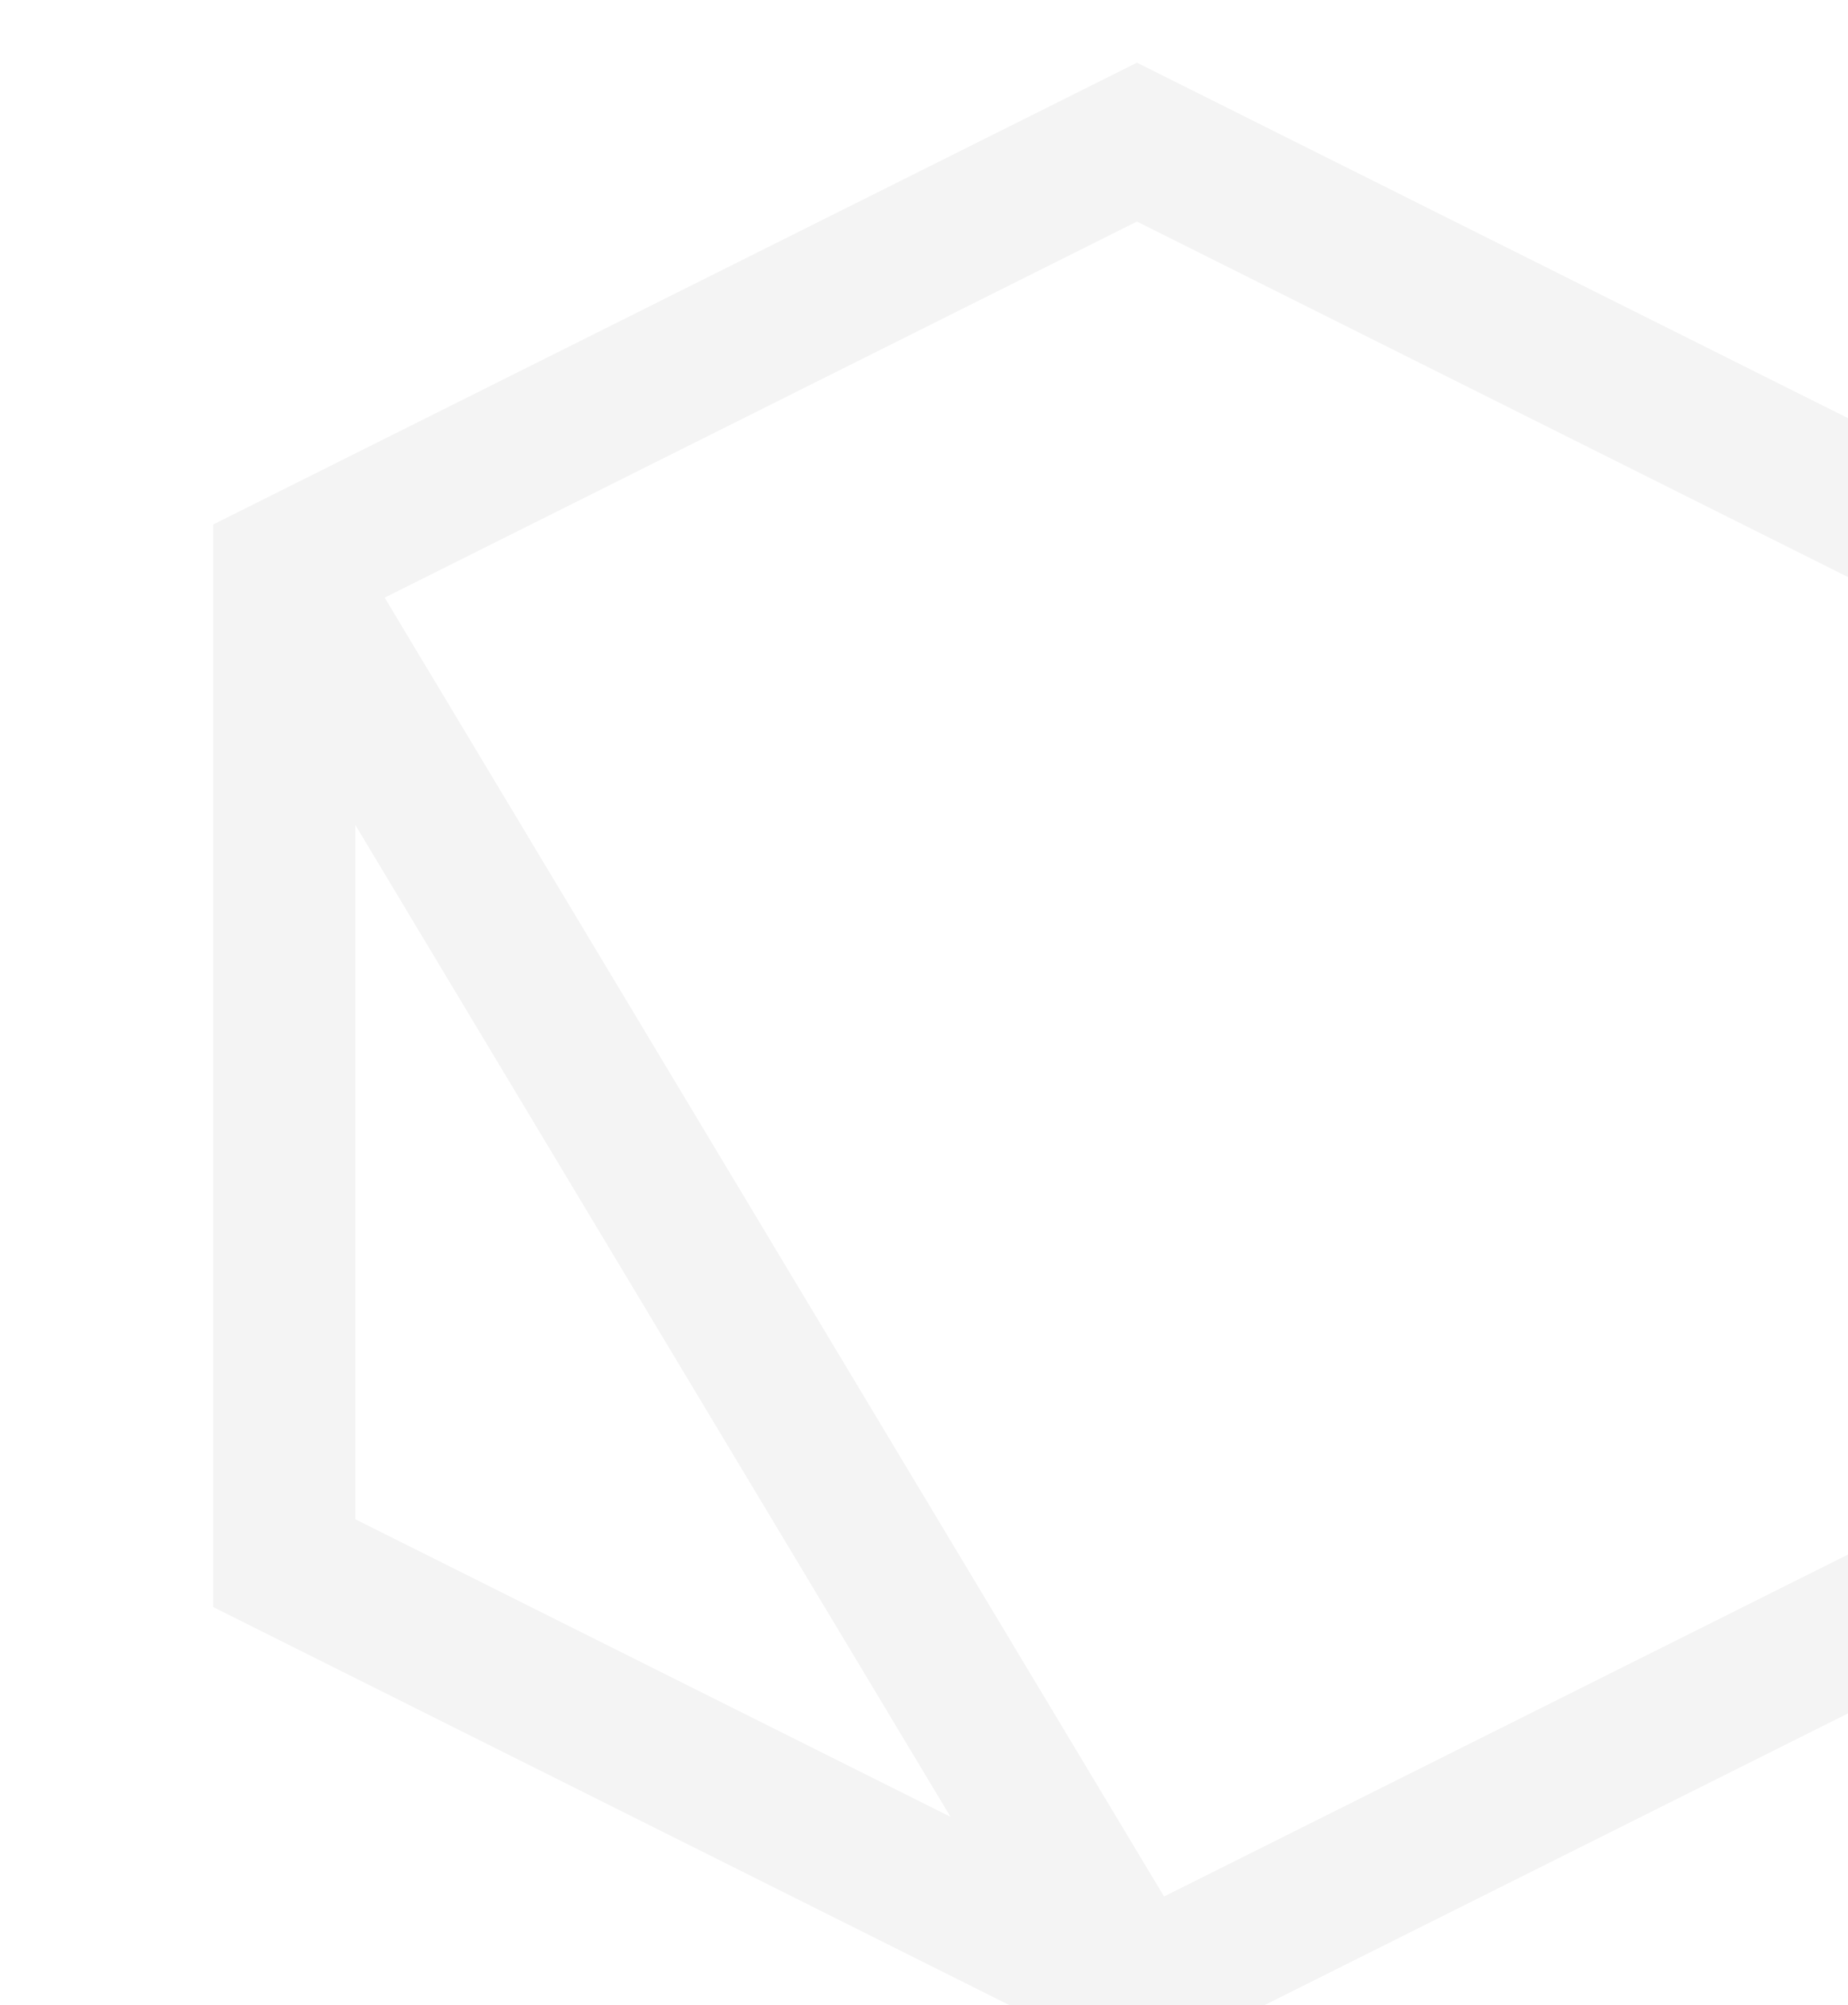
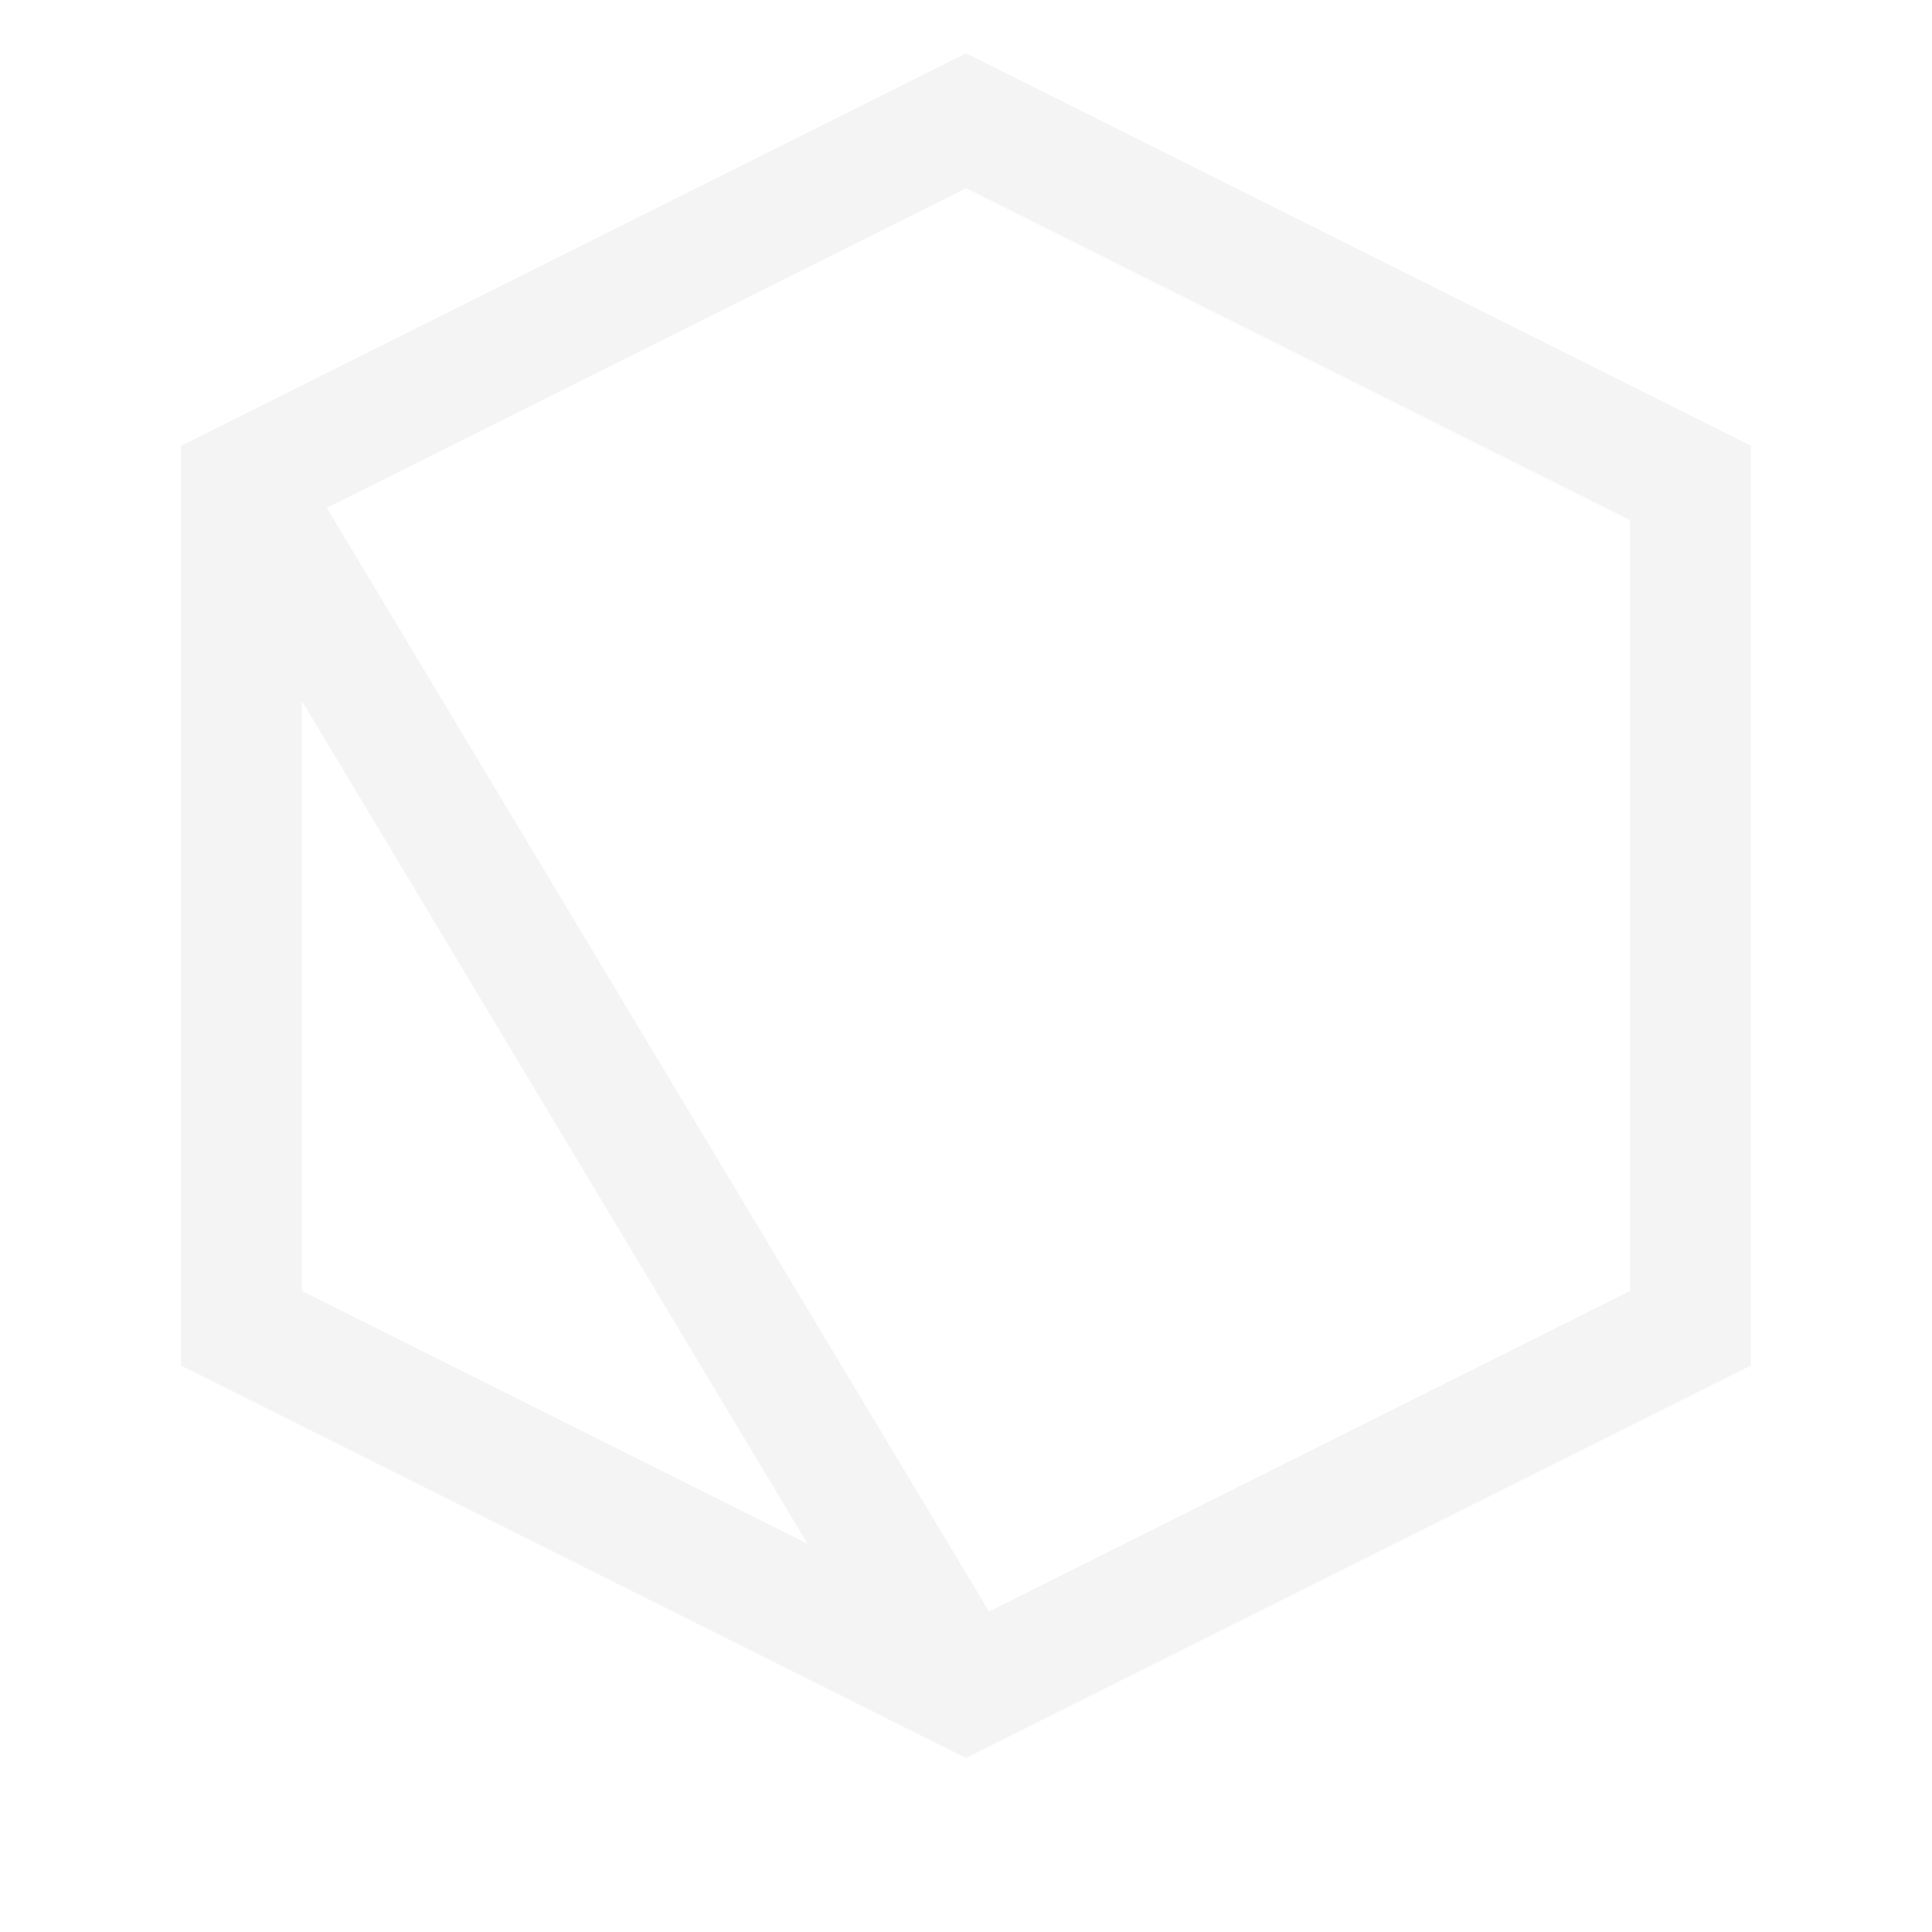
- <svg xmlns="http://www.w3.org/2000/svg" version="1.1" fill="none" stroke="#f4f4f4" viewbox="0 0 16 16">
+ <svg xmlns="http://www.w3.org/2000/svg" version="1.1" fill="none" stroke="#f4f4f4" viewbox="0 0 16 16" width="16" height="16">
  <polygon points="2 4, 8 1, 14 4, 14 11, 8 14, 2 11, 2 4" />
  <polyline points="2 4, 8 14" />
</svg>
